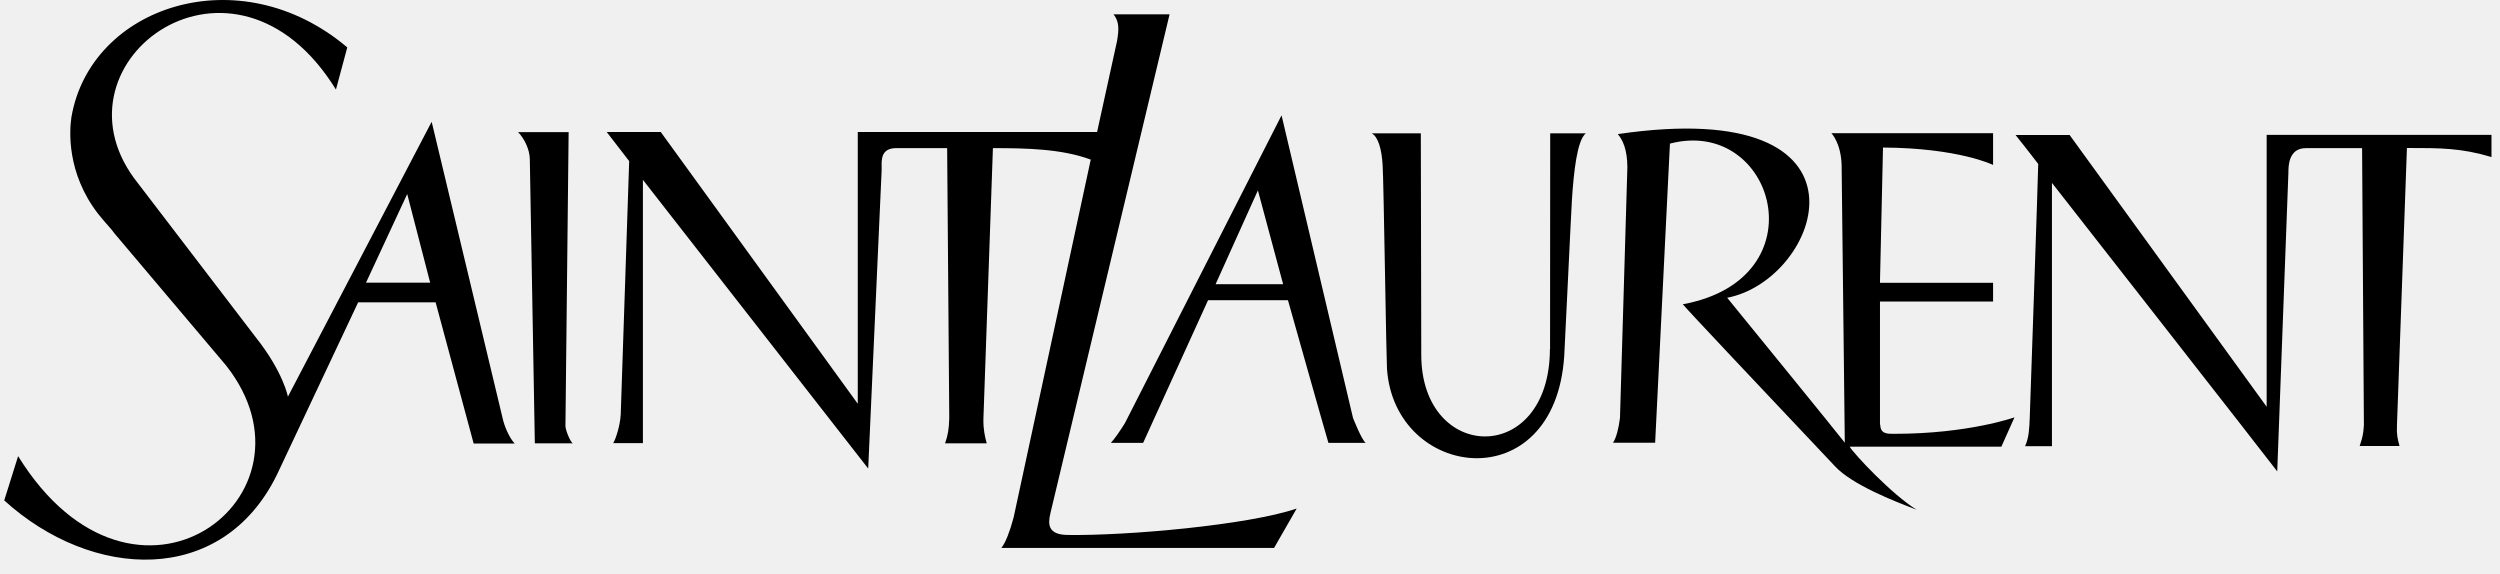
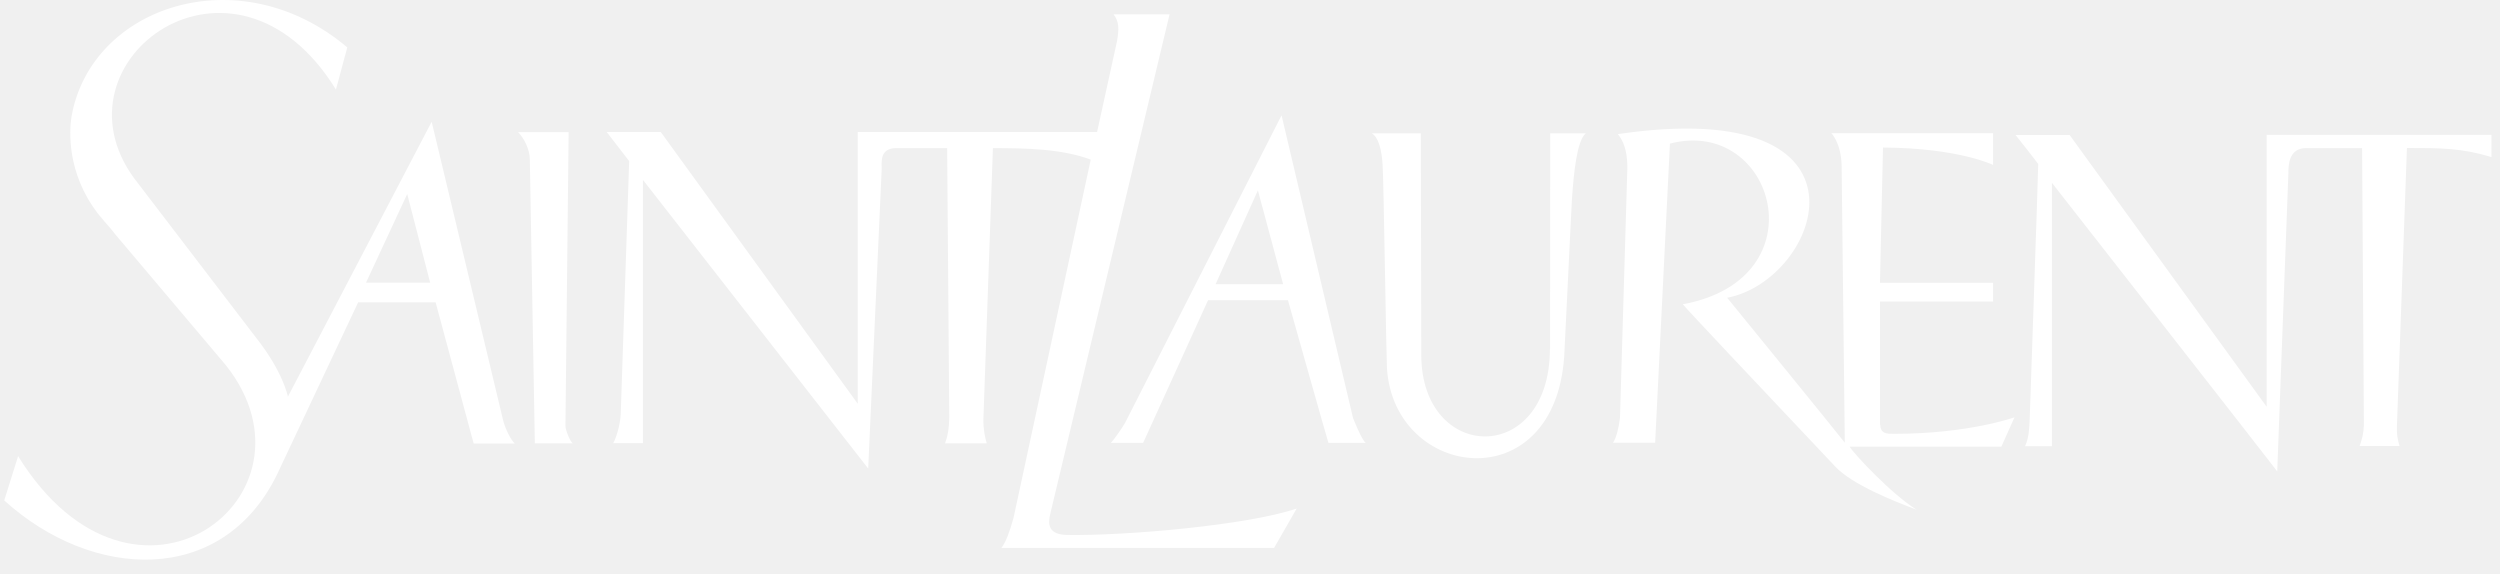
<svg xmlns="http://www.w3.org/2000/svg" fill="none" viewBox="0 0 122 28" aria-hidden="false">
-   <path fill="currentColor" fill-rule="evenodd" d="M21.059 5.954 14.05 19.357s-.228-1.208-1.562-2.888L6.543 8.695C2.336 2.94 11.428-3.684 16.394 4.37l.553-2.056C11.694-2.136 4.414.288 3.485 5.718c-.096.641-.243 2.712 1.297 4.709l.413.493.1.112.165.194c.052.064.098.123.14.18l5.43 6.426C16.078 24.22 6.565 31.44.884 22.26L.206 24.42c4.274 3.883 10.625 4.222 13.308-1.253l3.964-8.414h3.78l1.856 6.89h2.005c-.185-.178-.435-.65-.56-1.106L21.072 5.969l-.014-.015Zm-3.198 7.84 2.011-4.325 1.12 4.325h-3.131Z" clip-rule="evenodd" />
-   <path fill="currentColor" d="M4.782 10.427c.125.162.265.331.413.493l-.413-.493ZM27.749 6.448l-.155 14.309c-.022.191.243.825.361.877H26.1L25.855 7.78c0-.493-.287-1.046-.574-1.333h2.468ZM91.743 20.72v-6.005h5.519v-.914h-5.52L91.89 7.2c3.699.022 5.372.848 5.372.848V6.499H89.37s.464.457.501 1.548l.155 13.557c-.214-.294-5.74-7.073-5.74-7.073 4.568-.87 7.84-9.918-5.335-7.987.244.302.457.744.465 1.606l-.361 12.239c-.06.508-.185.994-.34 1.215h2.056l.722-14.596c5.107-1.334 7.39 6.602.627 7.84.335.395 3.591 3.842 5.682 6.056h.001l.011.012c.94.994 1.642 1.737 1.733 1.838.834.907 2.967 1.729 3.788 2.045l.198.077c-1.208-.744-3.05-2.712-3.271-3.08.479.007 7.405 0 7.405 0l.64-1.43s-2.246.804-5.85.804h-.059c-.287.002-.64.005-.64-.443l-.015-.007ZM51.261 25.045c-.14.56-.103 1.047.833 1.061 2.88.044 8.812-.479 11.185-1.29l-1.105 1.924H48.867c.213-.273.405-.781.596-1.481l3.765-17.47c-1.422-.53-3.168-.56-4.774-.56l-.464 13.226c-.008.494.073.862.162 1.179h-2.034c.14-.383.192-.7.206-1.245l-.103-13.16h-2.52c-.695.018-.684.55-.677.906.002.067.003.127 0 .177l-.656 14.552L31.374 8.776v12.85h-1.451c.132-.206.339-.87.368-1.392l.413-12.372-1.098-1.422h2.638l9.615 13.263V6.44h11.679l.973-4.435c.103-.597.103-.958-.17-1.305h2.734L51.26 25.045ZM75.636 17.036c-.015 5.718-6.263 5.548-6.278.295l-.022-10.824H66.94c.317.17.486.78.53 1.525.025.174.076 2.97.123 5.56v.003c.038 2.134.075 4.125.091 4.391.361 5.424 8.18 6.44 8.65-.604.017-.294.09-1.802.167-3.405v-.002c.094-1.935.193-4.007.21-4.248.088-1.297.243-2.874.677-3.22H75.65l-.007 10.529h-.007Z" />
-   <path fill="currentColor" fill-rule="evenodd" d="m54.901 20.64 7.634-15.003h.007l3.485 14.759s.42 1.076.62 1.216h-1.82c-.133-.428-1.975-6.963-1.975-6.963h-3.898s-3.08 6.771-3.169 6.963H54.21c.162-.162.515-.678.692-.973Zm6.484-11.348-2.063 4.576h3.294l-1.23-4.576Z" clip-rule="evenodd" />
-   <path fill="currentColor" d="M110.613 6.588V19.85l-9.616-13.263h-2.638c.14.17.988 1.252 1.106 1.414 0 .384-.413 12.372-.413 12.372v.022c-.023.542-.04.963-.228 1.378h1.311V8.924s10.802 13.808 10.994 14.08c.022-.53.545-14.574.545-14.574 0-.317 0-1.201.855-1.201h2.741l.088 13.513c-.025.45-.078.617-.162.884l-.044.14h1.945c-.096-.353-.147-.545-.125-1.024l.486-13.52c1.636 0 2.66 0 4.126.442V6.58H110.62l-.007.008Z" />
+   <path fill="#fff" fill-rule="evenodd" d="M21.059 5.954 14.05 19.357s-.228-1.208-1.562-2.888L6.543 8.695C2.336 2.94 11.428-3.684 16.394 4.37l.553-2.056C11.694-2.136 4.414.288 3.485 5.718c-.096.641-.243 2.712 1.297 4.709l.413.493.1.112.165.194c.052.064.098.123.14.18l5.43 6.426C16.078 24.22 6.565 31.44.884 22.26L.206 24.42c4.274 3.883 10.625 4.222 13.308-1.253l3.964-8.414h3.78l1.856 6.89h2.005c-.185-.178-.435-.65-.56-1.106L21.072 5.969l-.014-.015Zm-3.198 7.84 2.011-4.325 1.12 4.325h-3.131Z" clip-rule="evenodd" />
+   <path fill="#fff" d="M4.782 10.427c.125.162.265.331.413.493l-.413-.493ZM27.749 6.448l-.155 14.309c-.022.191.243.825.361.877H26.1L25.855 7.78c0-.493-.287-1.046-.574-1.333h2.468ZM91.743 20.72v-6.005h5.519v-.914h-5.52L91.89 7.2c3.699.022 5.372.848 5.372.848V6.499H89.37s.464.457.501 1.548l.155 13.557c-.214-.294-5.74-7.073-5.74-7.073 4.568-.87 7.84-9.918-5.335-7.987.244.302.457.744.465 1.606l-.361 12.239c-.06.508-.185.994-.34 1.215h2.056l.722-14.596c5.107-1.334 7.39 6.602.627 7.84.335.395 3.591 3.842 5.682 6.056h.001l.011.012c.94.994 1.642 1.737 1.733 1.838.834.907 2.967 1.729 3.788 2.045l.198.077c-1.208-.744-3.05-2.712-3.271-3.08.479.007 7.405 0 7.405 0l.64-1.43s-2.246.804-5.85.804h-.059c-.287.002-.64.005-.64-.443l-.015-.007ZM51.261 25.045c-.14.56-.103 1.047.833 1.061 2.88.044 8.812-.479 11.185-1.29l-1.105 1.924H48.867c.213-.273.405-.781.596-1.481l3.765-17.47c-1.422-.53-3.168-.56-4.774-.56l-.464 13.226c-.008.494.073.862.162 1.179h-2.034c.14-.383.192-.7.206-1.245l-.103-13.16h-2.52c-.695.018-.684.55-.677.906.002.067.003.127 0 .177l-.656 14.552L31.374 8.776v12.85h-1.451c.132-.206.339-.87.368-1.392l.413-12.372-1.098-1.422h2.638l9.615 13.263V6.44h11.679l.973-4.435c.103-.597.103-.958-.17-1.305h2.734L51.26 25.045ZM75.636 17.036c-.015 5.718-6.263 5.548-6.278.295l-.022-10.824H66.94c.317.17.486.78.53 1.525.025.174.076 2.97.123 5.56v.003c.038 2.134.075 4.125.091 4.391.361 5.424 8.18 6.44 8.65-.604.017-.294.09-1.802.167-3.405v-.002c.094-1.935.193-4.007.21-4.248.088-1.297.243-2.874.677-3.22H75.65l-.007 10.529h-.007Z" />
+   <path fill="#fff" fill-rule="evenodd" d="m54.901 20.64 7.634-15.003h.007l3.485 14.759s.42 1.076.62 1.216h-1.82c-.133-.428-1.975-6.963-1.975-6.963h-3.898s-3.08 6.771-3.169 6.963H54.21c.162-.162.515-.678.692-.973Zm6.484-11.348-2.063 4.576h3.294l-1.23-4.576Z" clip-rule="evenodd" />
+   <path fill="#fff" d="M110.613 6.588V19.85l-9.616-13.263h-2.638c.14.17.988 1.252 1.106 1.414 0 .384-.413 12.372-.413 12.372v.022c-.023.542-.04.963-.228 1.378h1.311V8.924s10.802 13.808 10.994 14.08c.022-.53.545-14.574.545-14.574 0-.317 0-1.201.855-1.201h2.741l.088 13.513c-.025.45-.078.617-.162.884l-.044.14h1.945c-.096-.353-.147-.545-.125-1.024l.486-13.52c1.636 0 2.66 0 4.126.442V6.58H110.62l-.007.008Z" />
</svg>
